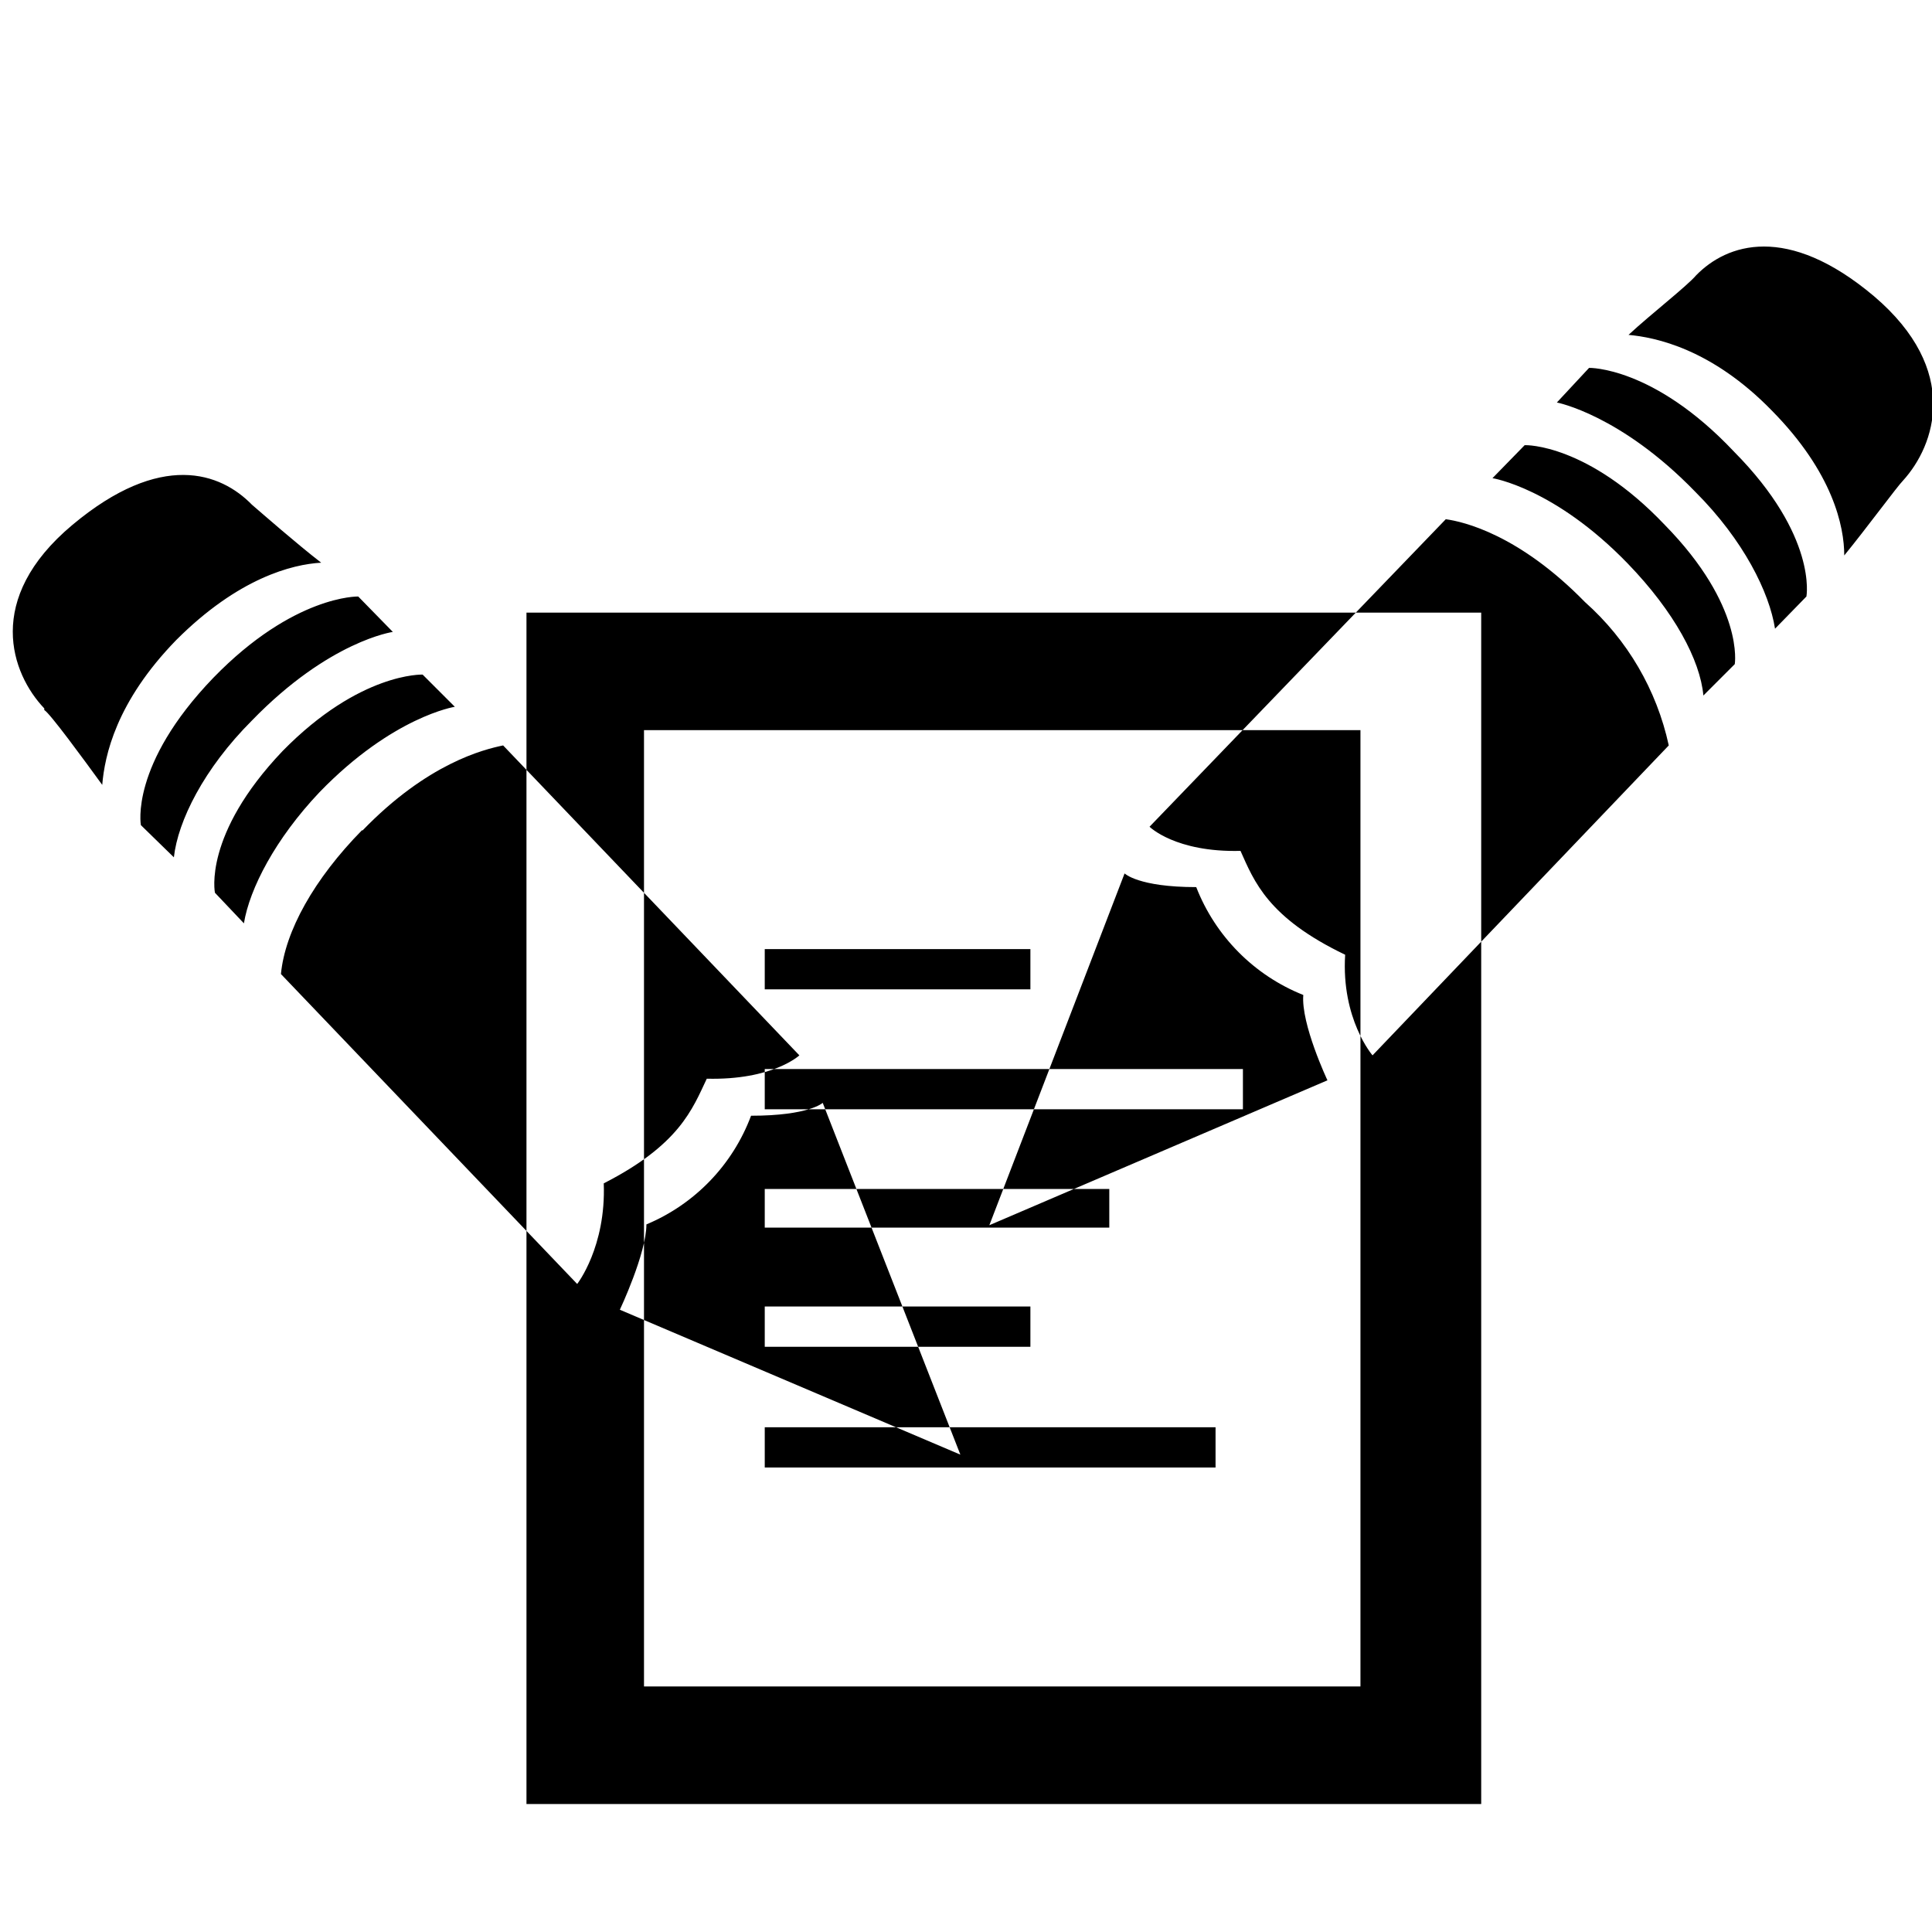
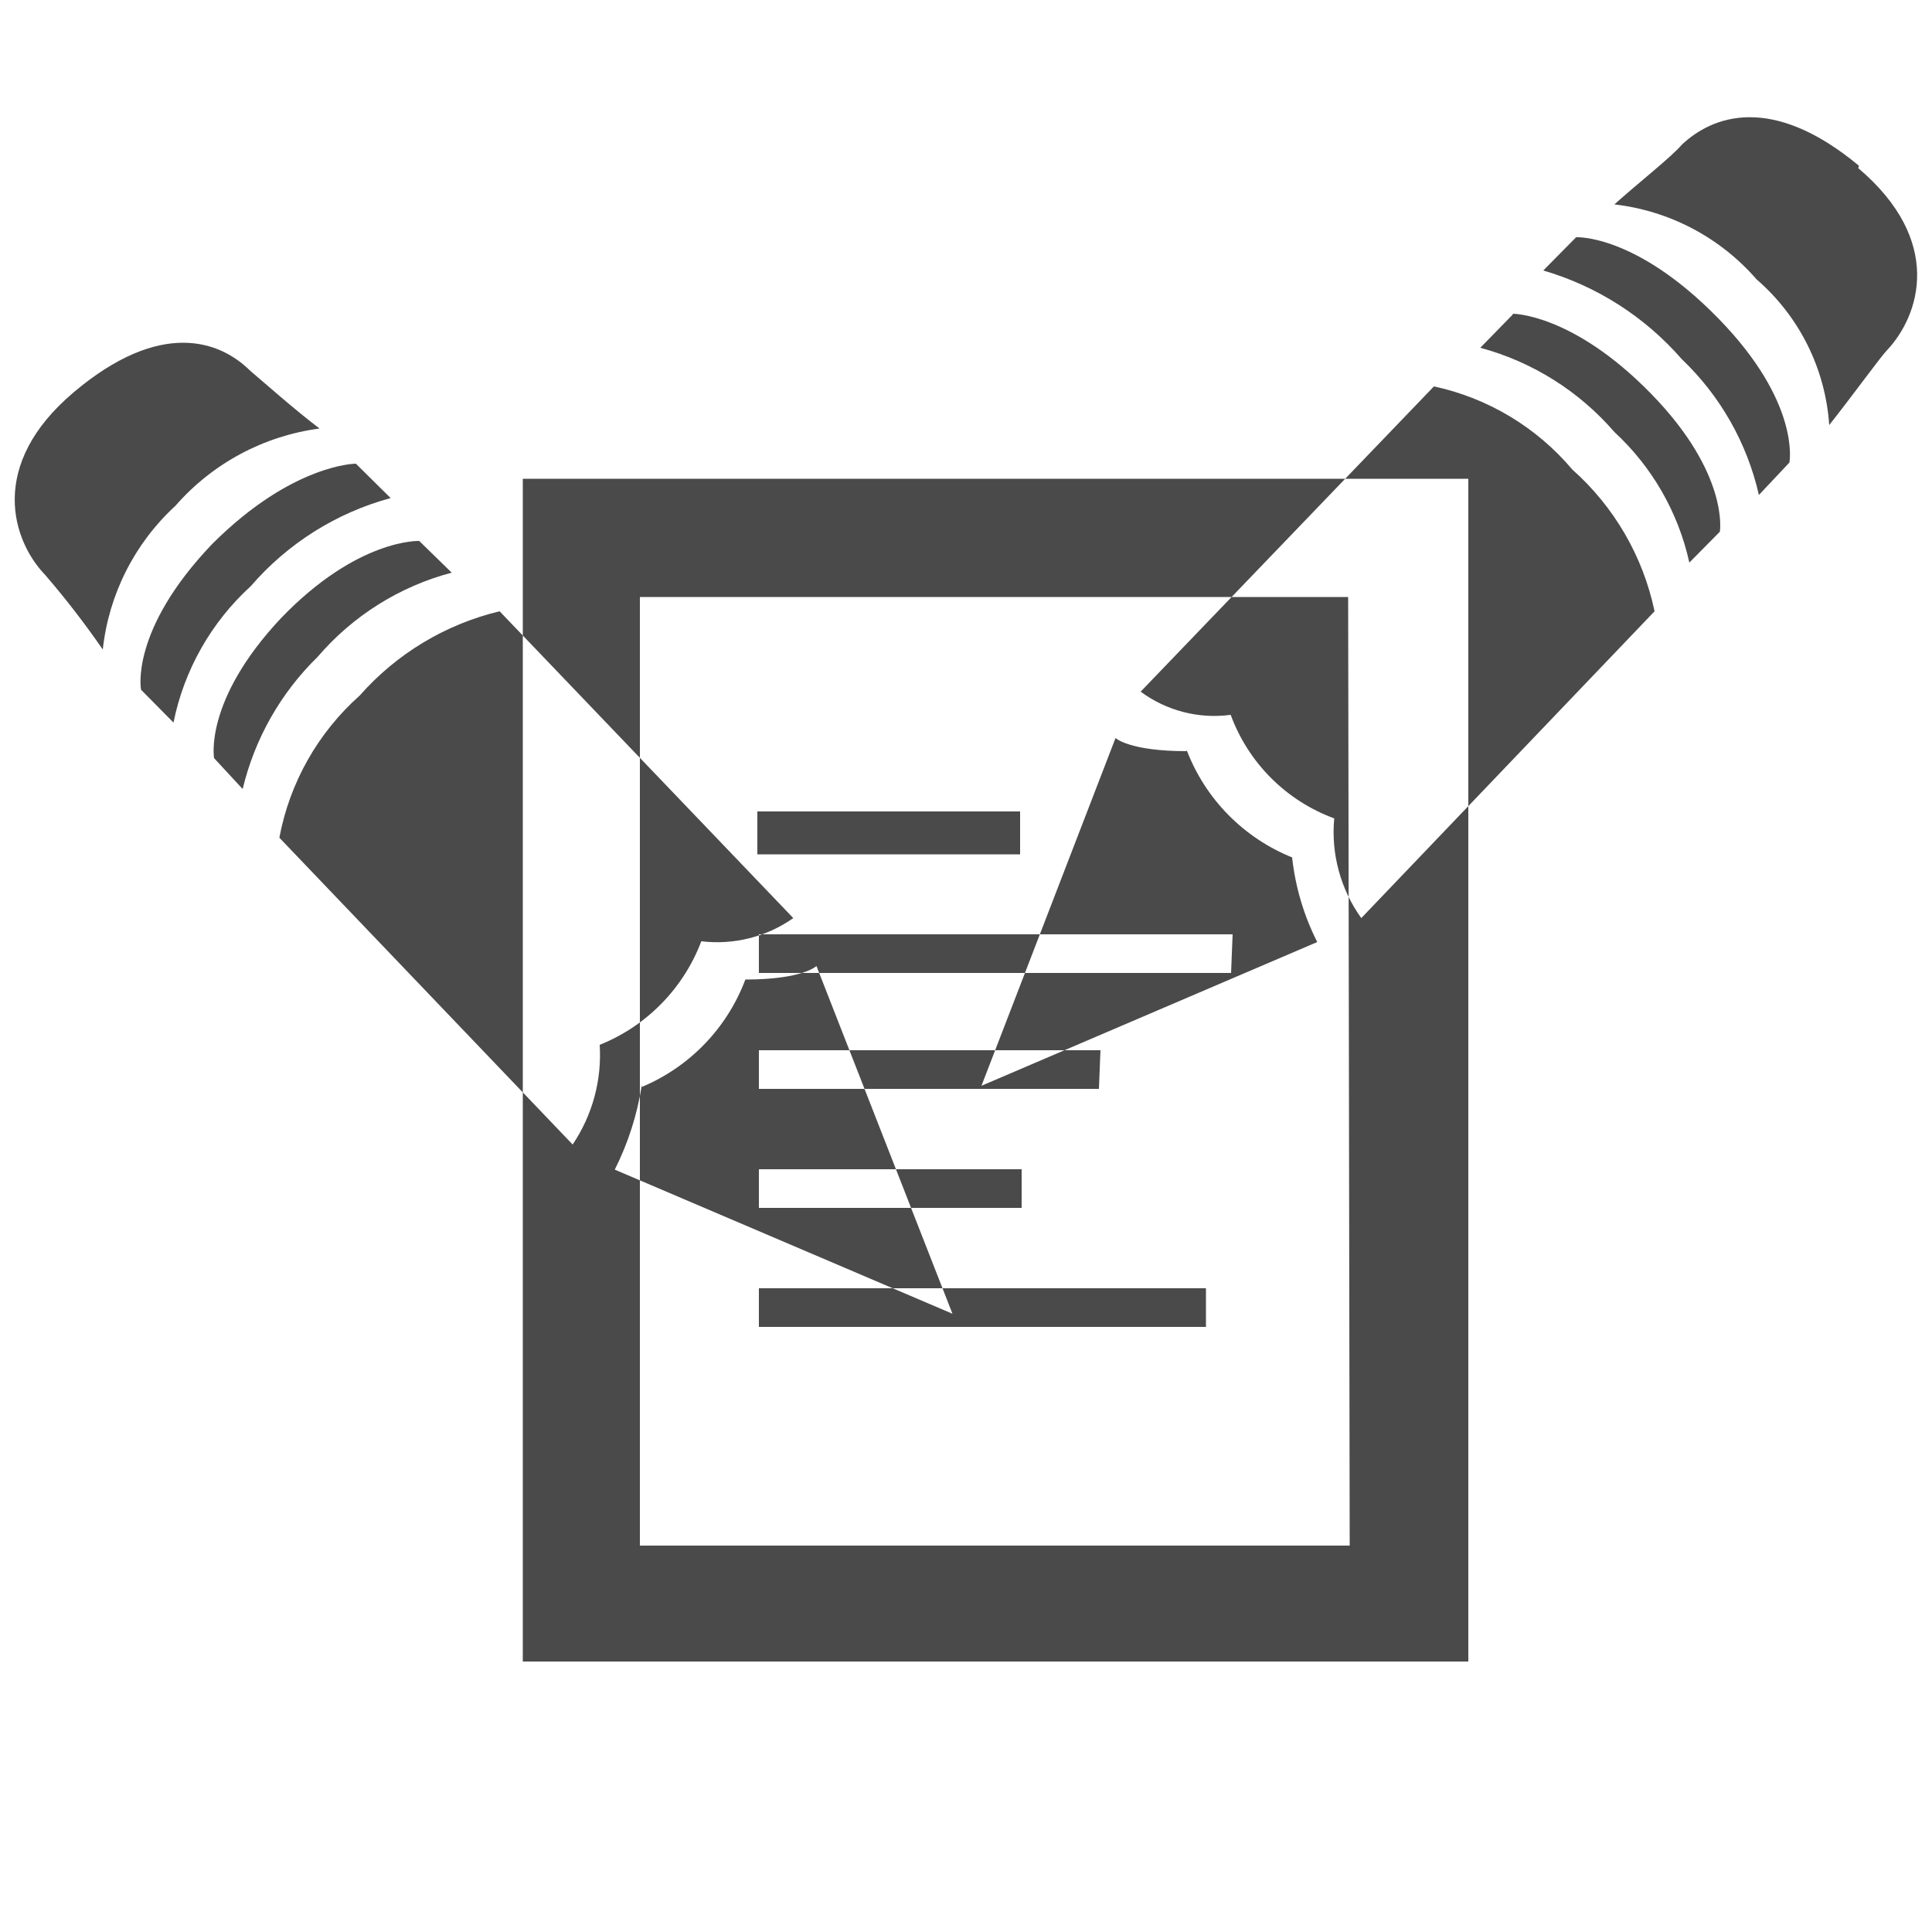
- <svg xmlns="http://www.w3.org/2000/svg" viewBox="0 0 24 24">
-   <path fill="currentColor" d="M15.1 18.23H9.5v-.5h5.6v.5zm-2.3-1.5H9.5v-.5h3.3v.5zm.98-1.48H9.5v-.48h4.28v.48zm1.66-1.47H9.5v-.5h5.94v.5zm-2.65-1.49H9.5v-.5h3.3v.5zm4.12-3.22H8v11.88h8.9V9.07zM6.54 22.4V7.61H18.4v14.8H6.54zM4.5 10.31c-.6.61-.96 1.26-1.01 1.79l3.68 3.85s.36-.46.33-1.25c.94-.48 1.1-.92 1.28-1.3.82.02 1.15-.29 1.15-.29L6.25 9.26c-.24.05-.94.22-1.75 1.06zM.55 8.82c.07.04.48.6.72.93.03-.36.17-1.03.92-1.8.77-.77 1.44-.94 1.8-.96-.31-.24-.72-.6-.86-.72C2.74 5.87 2 5.6.9 6.52S.14 8.37.55 8.8zm7.48 6.39c0 .36-.33 1.06-.33 1.06l4.23 1.8-1.71-4.37s-.17.16-.89.16a2.36 2.36 0 0 1-1.3 1.35zM2.65 8.42c-1.04 1.08-.9 1.83-.9 1.83l.41.4c.05-.45.37-1.1.97-1.7.96-.99 1.75-1.1 1.75-1.1l-.43-.44s-.8-.02-1.8 1.01zm.86.91c-.99 1.04-.84 1.76-.84 1.76l.36.38c.07-.43.39-1.05.94-1.63.91-.94 1.68-1.06 1.68-1.06l-.4-.4s-.78-.03-1.74.95zm14.45-2.88-3.68 3.82s.32.32 1.13.3c.17.38.34.83 1.3 1.29-.05.8.34 1.25.34 1.25l3.68-3.85a3.32 3.32 0 0 0-1.04-1.78c-.82-.84-1.51-1-1.73-1.03zm5.32-2.77c-1.08-.91-1.83-.65-2.21-.26-.12.14-.56.48-.84.74.33.03 1.03.17 1.78.94.76.77.9 1.44.9 1.8.27-.33.66-.86.73-.93.4-.44.72-1.37-.36-2.29zm-8.42 7.34c-.72 0-.89-.17-.89-.17l-1.68 4.37 4.2-1.8s-.33-.7-.3-1.06a2.37 2.37 0 0 1-1.33-1.34zm4.88-6.45-.4.43s.79.15 1.72 1.11c.6.6.92 1.25.99 1.7l.39-.4s.14-.75-.9-1.8c-1-1.06-1.8-1.04-1.8-1.04zm-.8.96-.4.41s.77.12 1.68 1.06c.58.6.9 1.2.94 1.64l.39-.39s.12-.72-.87-1.73c-.96-1.01-1.73-.99-1.73-.99z" />
+ <svg xmlns="http://www.w3.org/2000/svg" width="50" height="50" viewBox="0 0 50 50" fill="none">
+   <path d="M31.21 34.34H19.64V33.34H31.21V34.34ZM26.44 31.26H19.64V30.26H26.44V31.26ZM28.44 28.18H19.64V27.18H28.48L28.44 28.18ZM31.86 25.18H19.64V24.18H31.9L31.86 25.18ZM26.4 22.11H19.6V21H26.4V22.11ZM34.89 15.45H16.56V40H34.93L34.89 15.45ZM13.53 43V12.39H38V43H13.53ZM9.31 18C8.228 18.962 7.496 20.257 7.23 21.68L14.82 29.62C15.332 28.861 15.578 27.954 15.52 27.04C16.12 26.8 16.664 26.437 17.116 25.976C17.569 25.515 17.921 24.964 18.15 24.36C18.99 24.461 19.838 24.248 20.53 23.76L12.93 15.82C11.528 16.156 10.263 16.918 9.31 18V18ZM1.17 14.88C1.701 15.496 2.198 16.14 2.66 16.81C2.815 15.383 3.483 14.061 4.54 13.09C5.499 11.992 6.825 11.281 8.27 11.09C7.62 10.6 6.78 9.85 6.48 9.6C5.69 8.81 4.15 8.26 1.91 10.15C-0.33 12.04 0.32 14 1.17 14.88ZM16.61 28.08C16.493 28.842 16.257 29.581 15.91 30.27L24.65 34L21.13 25C21.13 25 20.78 25.35 19.29 25.35C19.056 25.972 18.698 26.539 18.237 27.017C17.776 27.495 17.223 27.874 16.61 28.13V28.08ZM5.49 14.08C3.35 16.32 3.65 17.85 3.65 17.85L4.49 18.7C4.764 17.341 5.465 16.104 6.49 15.17C7.442 14.066 8.703 13.271 10.11 12.89L9.21 12C9.21 12 7.57 12 5.49 14.08V14.08ZM7.27 16C5.27 18.13 5.54 19.62 5.54 19.62L6.28 20.42C6.591 19.12 7.263 17.934 8.22 17C9.129 15.938 10.339 15.178 11.69 14.82L10.85 14C10.85 14 9.26 13.93 7.27 16ZM37.11 10L29.52 17.9C30.189 18.395 31.025 18.611 31.85 18.5C32.076 19.114 32.432 19.672 32.895 20.135C33.358 20.598 33.916 20.954 34.53 21.18C34.444 22.096 34.693 23.013 35.23 23.76L42.82 15.82C42.522 14.4 41.775 13.114 40.69 12.15C39.768 11.057 38.509 10.301 37.11 10V10ZM48.11 4.29C45.85 2.41 44.31 3 43.52 3.75C43.27 4.05 42.38 4.75 41.78 5.29C43.206 5.454 44.519 6.146 45.46 7.23C46.007 7.703 46.455 8.28 46.778 8.927C47.1 9.574 47.291 10.278 47.34 11C47.89 10.31 48.68 9.22 48.83 9.07C49.68 8.17 50.32 6.24 48.09 4.35L48.11 4.29ZM30.71 19.44C29.22 19.44 28.87 19.1 28.87 19.1L25.4 28.1L34.09 24.38C33.743 23.695 33.523 22.953 33.44 22.19C32.818 21.939 32.255 21.563 31.785 21.085C31.315 20.607 30.949 20.036 30.71 19.41V19.44ZM40.79 6.14L39.94 7C41.328 7.405 42.571 8.2 43.52 9.29C44.519 10.241 45.215 11.465 45.52 12.81L46.31 11.97C46.31 11.97 46.61 10.43 44.47 8.24C42.33 6.05 40.79 6.14 40.79 6.14ZM39.15 8.14L38.31 9C39.658 9.364 40.867 10.123 41.78 11.18C42.757 12.082 43.434 13.262 43.72 14.56L44.51 13.76C44.51 13.76 44.76 12.27 42.73 10.19C40.7 8.11 39.15 8.12 39.15 8.12V8.14Z" fill="#4A4A4A" />
</svg>
